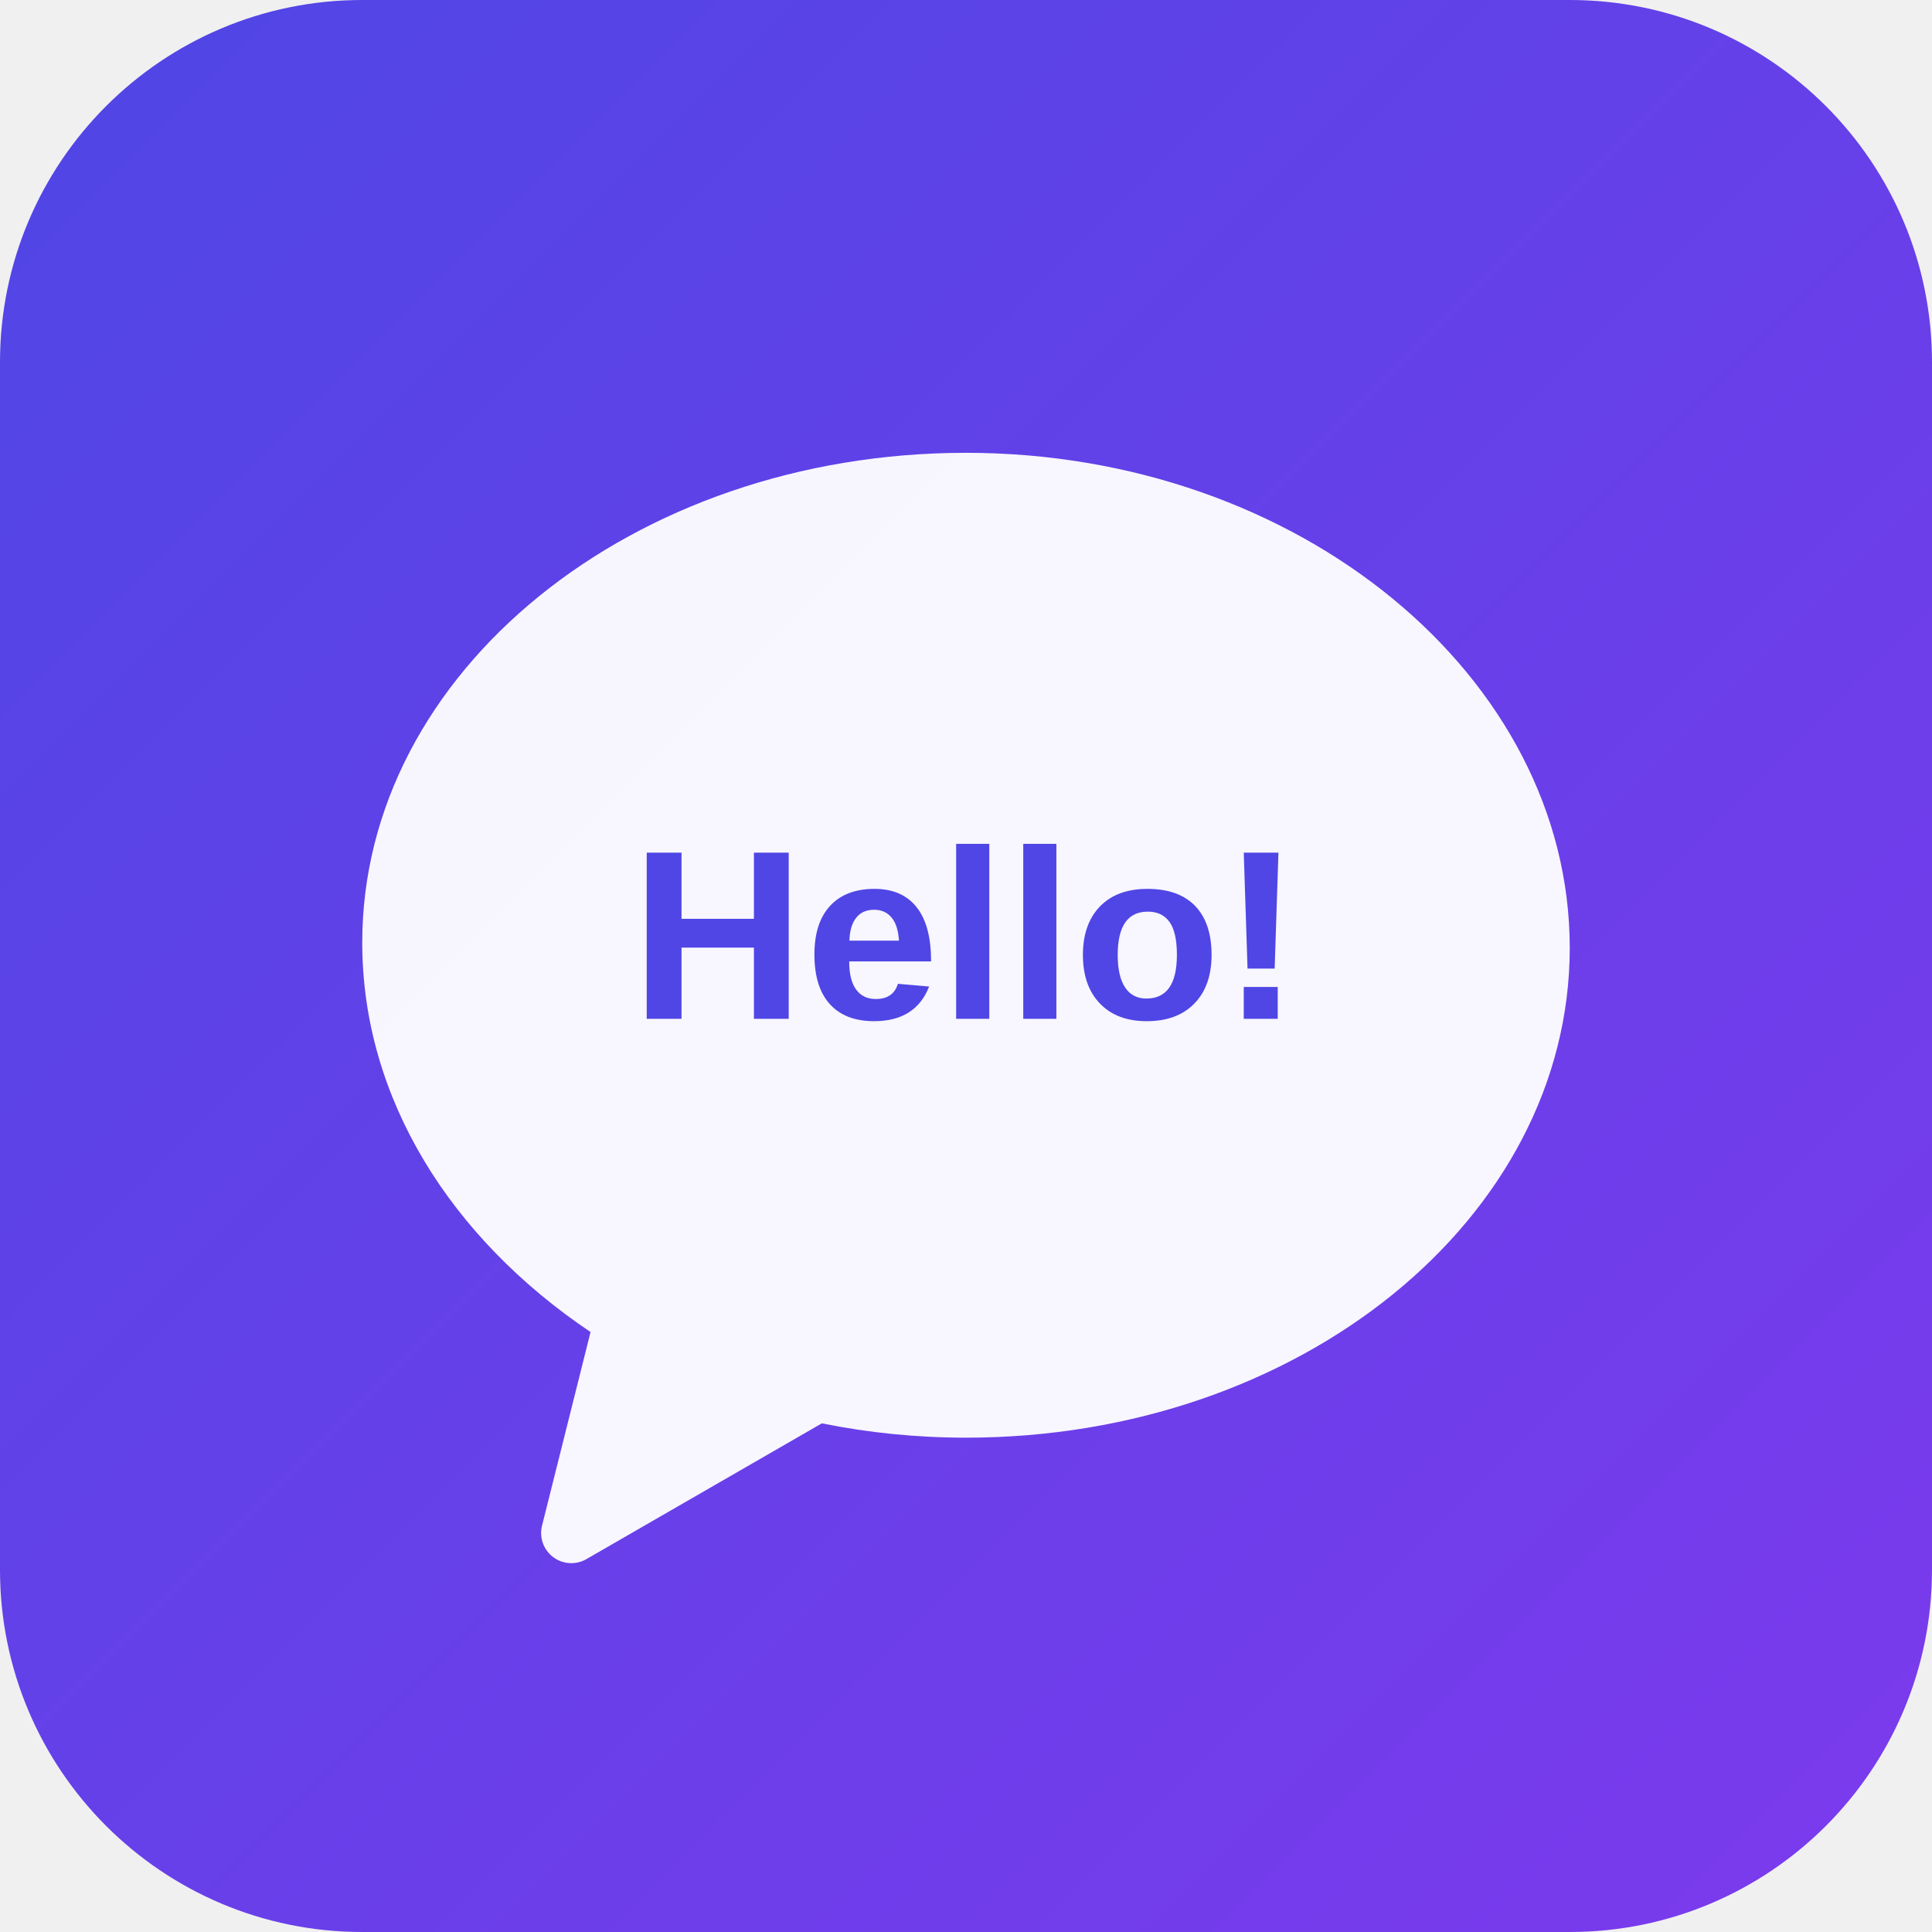
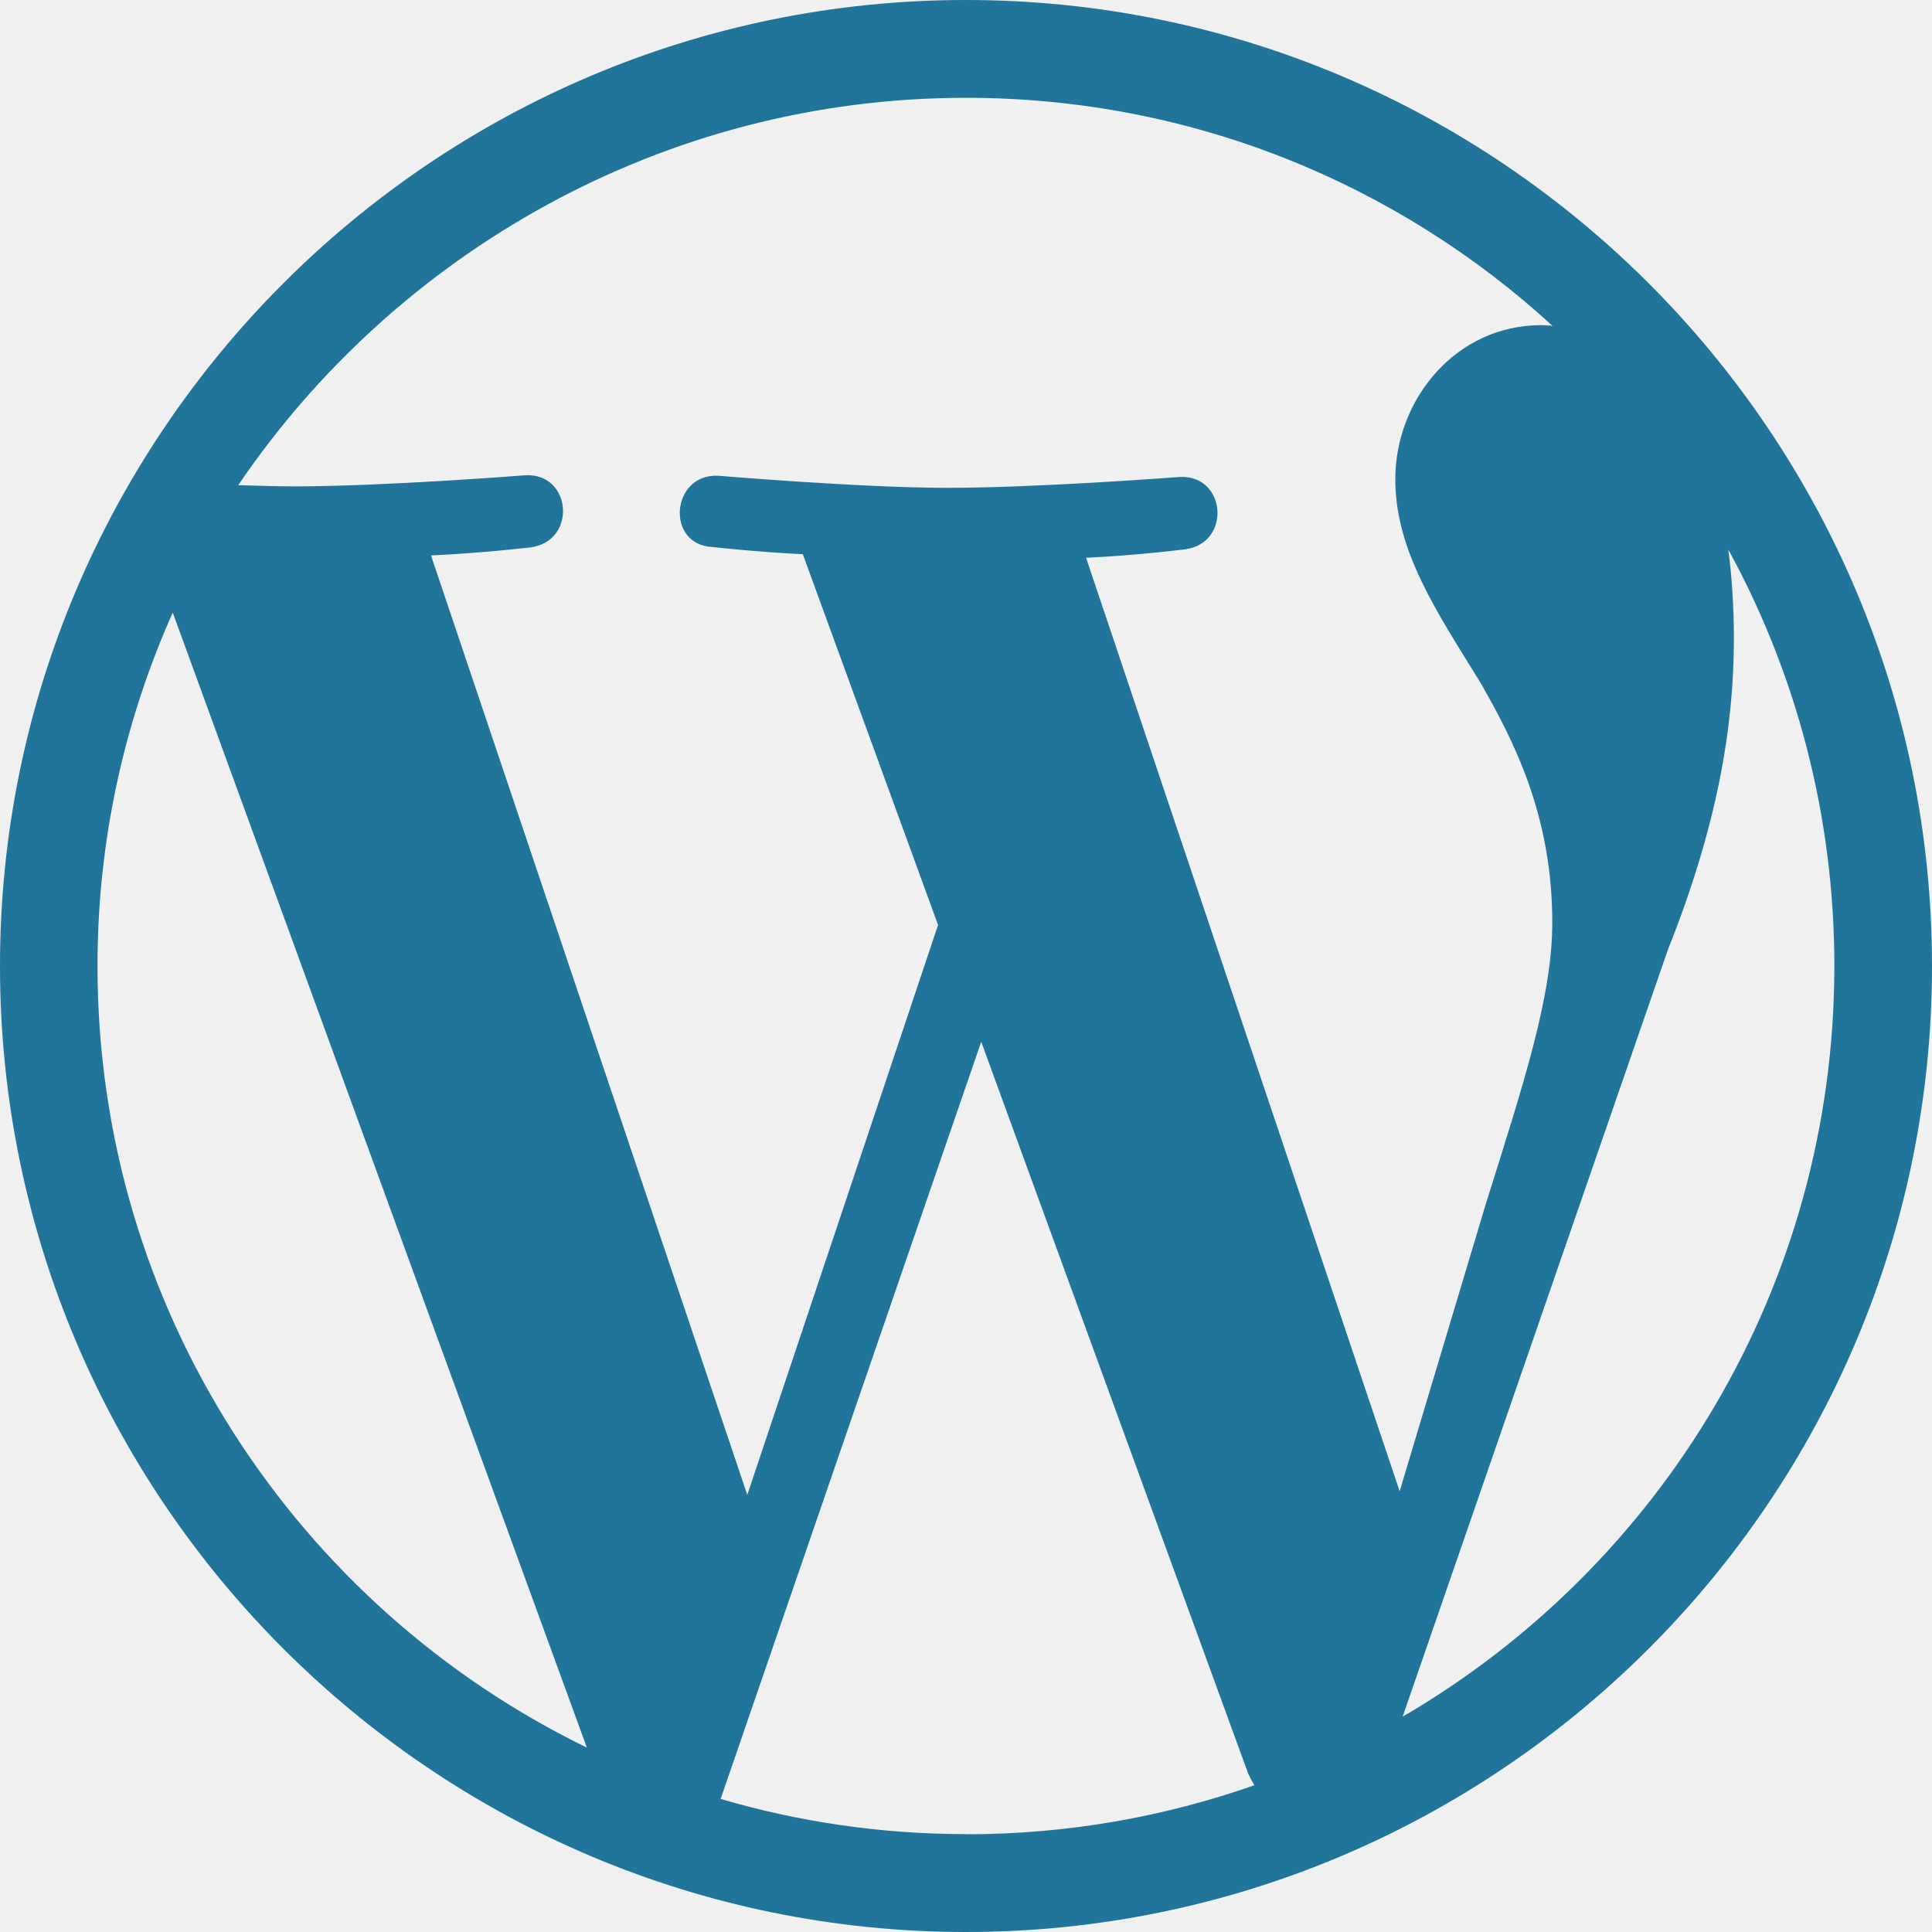
- <svg xmlns="http://www.w3.org/2000/svg" viewBox="0 0 512 512">
-   <defs>
-     <linearGradient id="bg" x1="0" y1="0" x2="1" y2="1">
-       <stop offset="0%" stop-color="#4F46E5" />
-       <stop offset="100%" stop-color="#7C3AED" />
-     </linearGradient>
-   </defs>
-   <rect width="512" height="512" rx="96" fill="url(#bg)" />
-   <path d="M256 120c-88.4 0-160 58.1-160 129.8 0 41.4 23.6 78.4 60.5 103.2l-12.9 51.5a8 8 0 0 0 11.6 8.8l62.6-36.1c12.3 2.5 25.2 3.8 38.2 3.8 88.4 0 160-58.1 160-129.8S344.4 120 256 120z" fill="white" opacity="0.95" />
-   <text x="256" y="270" text-anchor="middle" font-family="Arial, Helvetica, sans-serif" font-weight="bold" font-size="64" fill="#4F46E5">Hello!</text>
+ <svg xmlns="http://www.w3.org/2000/svg" fill="#21759B" role="img" viewBox="0 0 24 24">
+   <path d="M21.469 6.825c.84 1.537 1.318 3.3 1.318 5.175 0 3.979-2.156 7.456-5.363 9.325l3.295-9.527c.615-1.54.82-2.771.82-3.864 0-.405-.026-.78-.07-1.11m-7.981.105c.647-.03 1.232-.105 1.232-.105.582-.075.514-.93-.067-.899 0 0-1.755.135-2.88.135-1.064 0-2.85-.15-2.85-.15-.585-.03-.661.855-.075.885 0 0 .54.061 1.125.09l1.68 4.605-2.37 7.08L5.354 6.9c.649-.03 1.234-.1 1.234-.1.585-.075.516-.93-.065-.896 0 0-1.746.138-2.874.138-.2 0-.438-.008-.69-.015C4.911 3.15 8.235 1.215 12 1.215c2.809 0 5.365 1.072 7.286 2.833-.046-.003-.091-.009-.141-.009-1.06 0-1.812.923-1.812 1.914 0 .89.513 1.643 1.06 2.531.411.72.89 1.643.89 2.977 0 .915-.354 1.994-.821 3.479l-1.075 3.585-3.9-11.61.001.014zM12 22.784c-1.059 0-2.081-.153-3.048-.437l3.237-9.406 3.315 9.087c.024.053.05.101.078.149-1.12.393-2.325.609-3.582.609M1.211 12c0-1.564.336-3.05.935-4.39L7.29 21.709C3.694 19.96 1.212 16.271 1.211 12M12 0C5.385 0 0 5.385 0 12s5.385 12 12 12 12-5.385 12-12S18.615 0 12 0" />
</svg>
